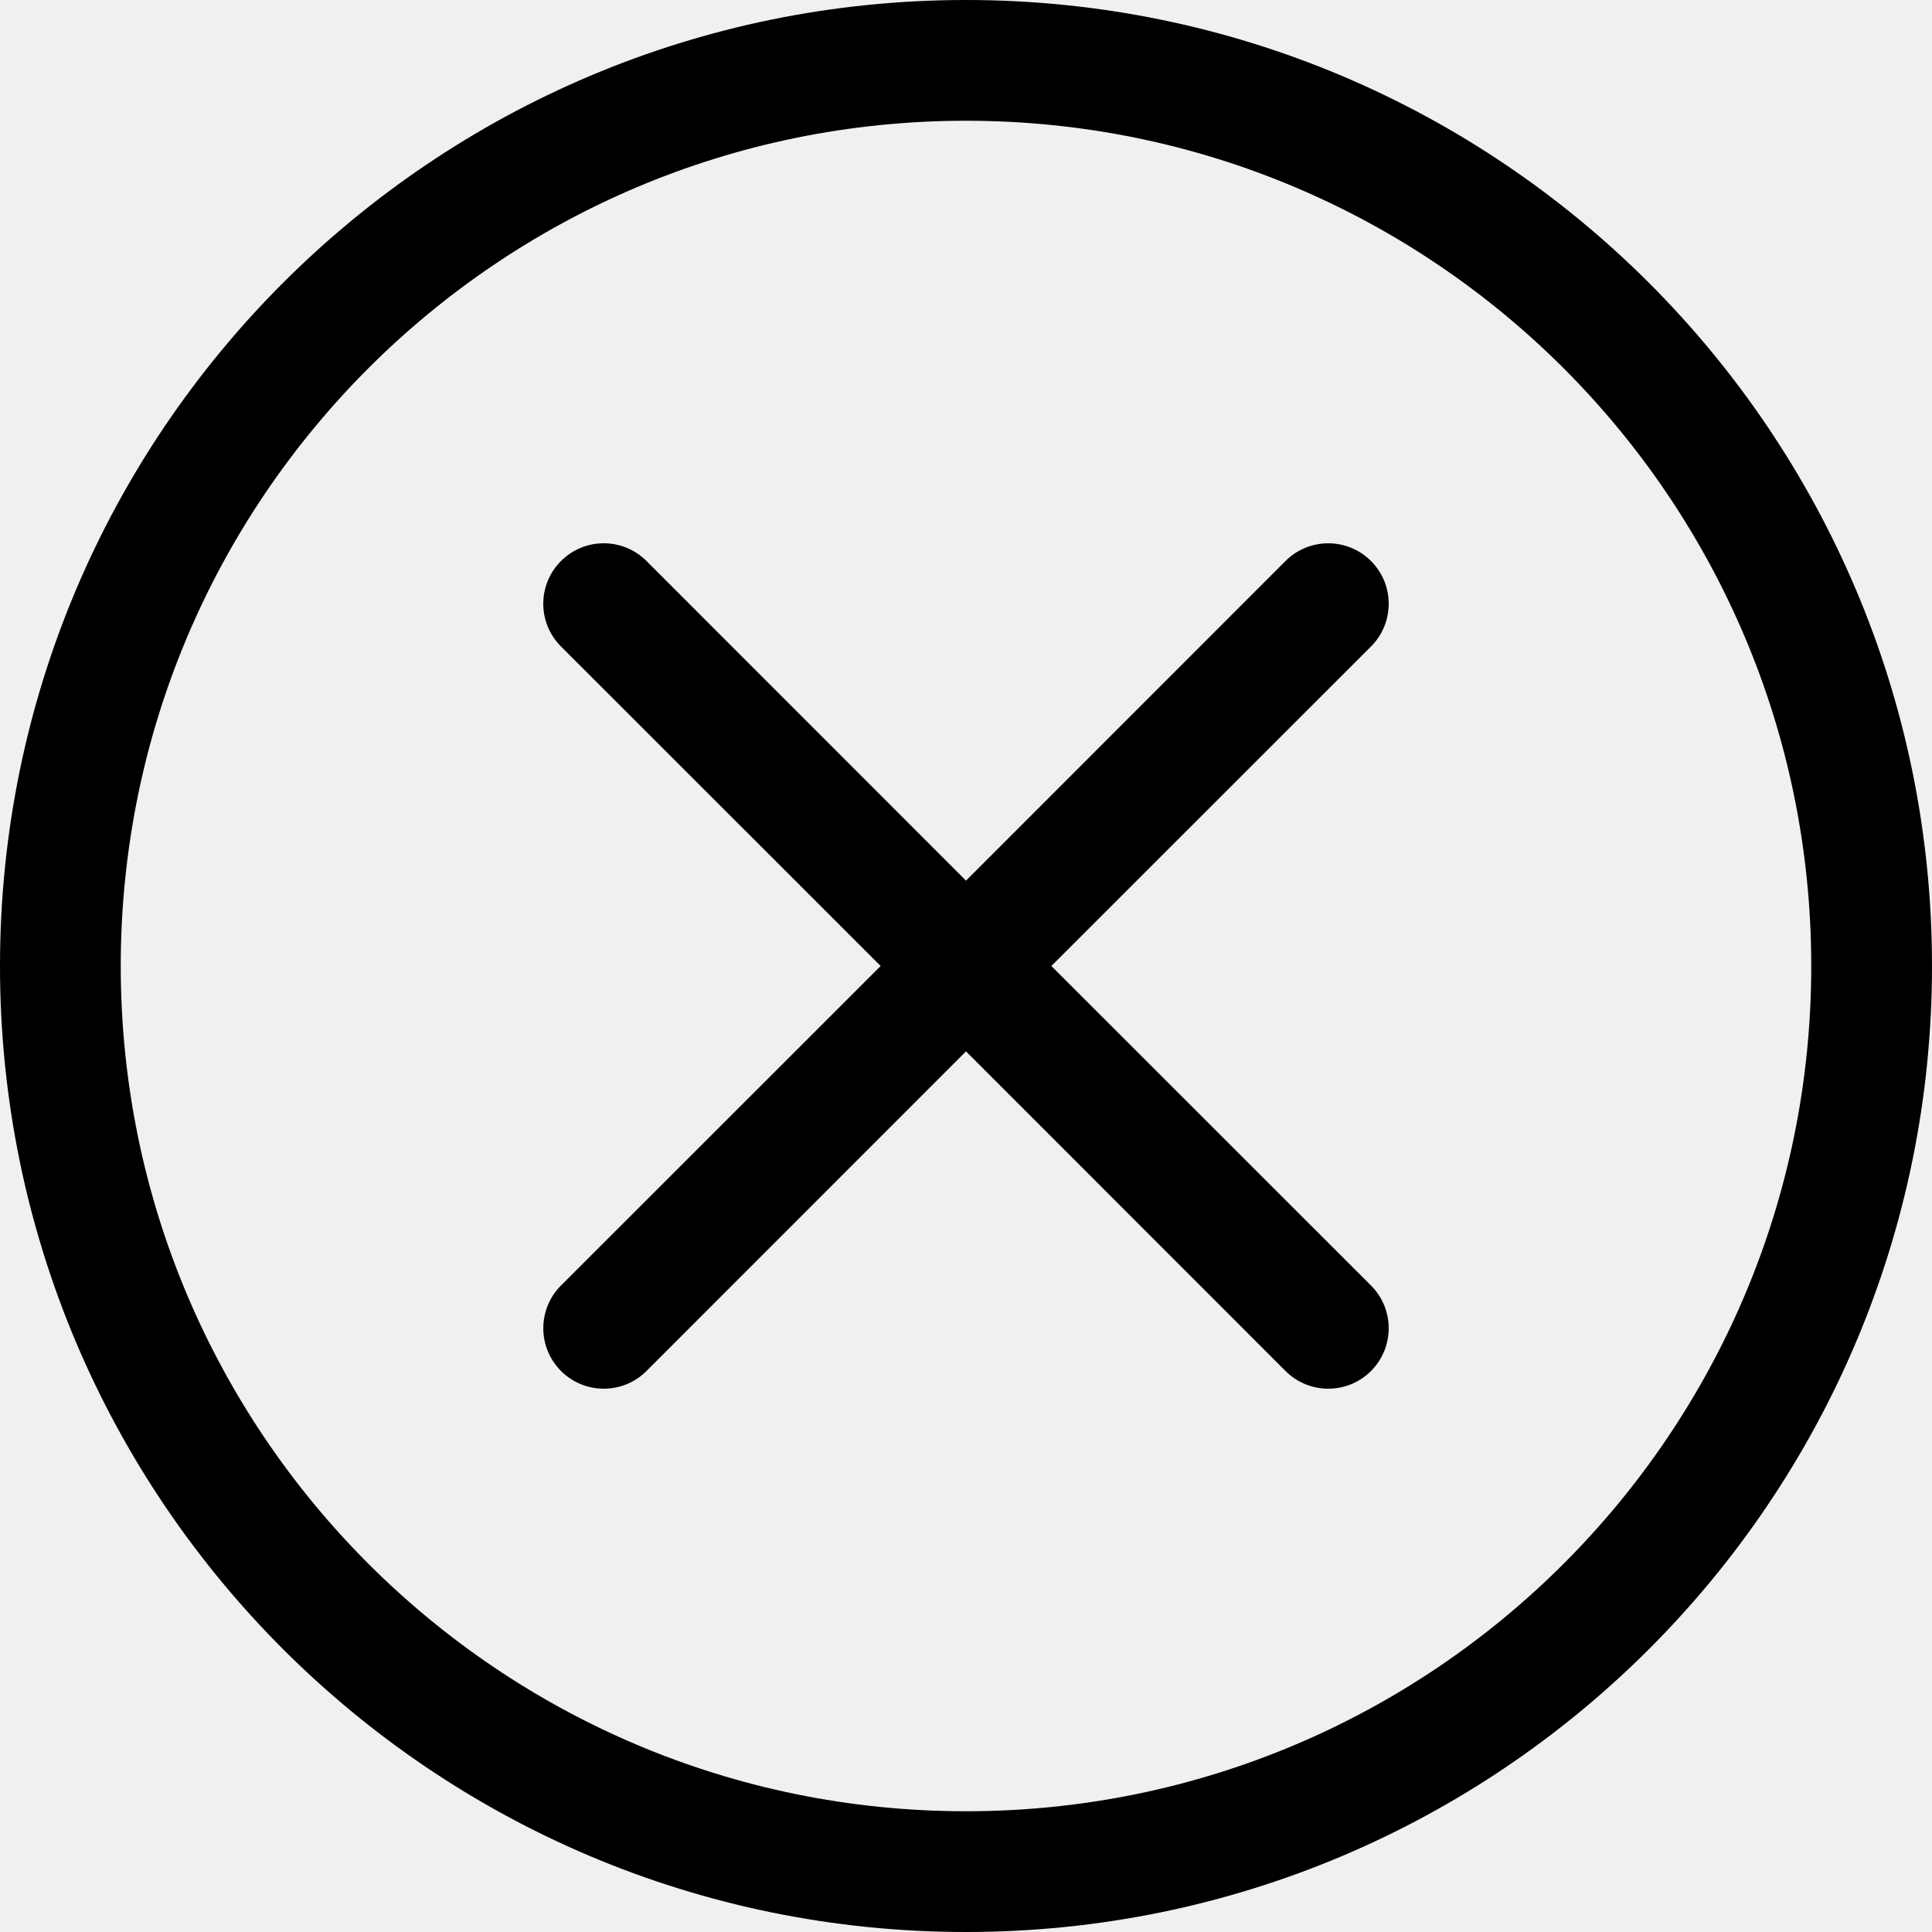
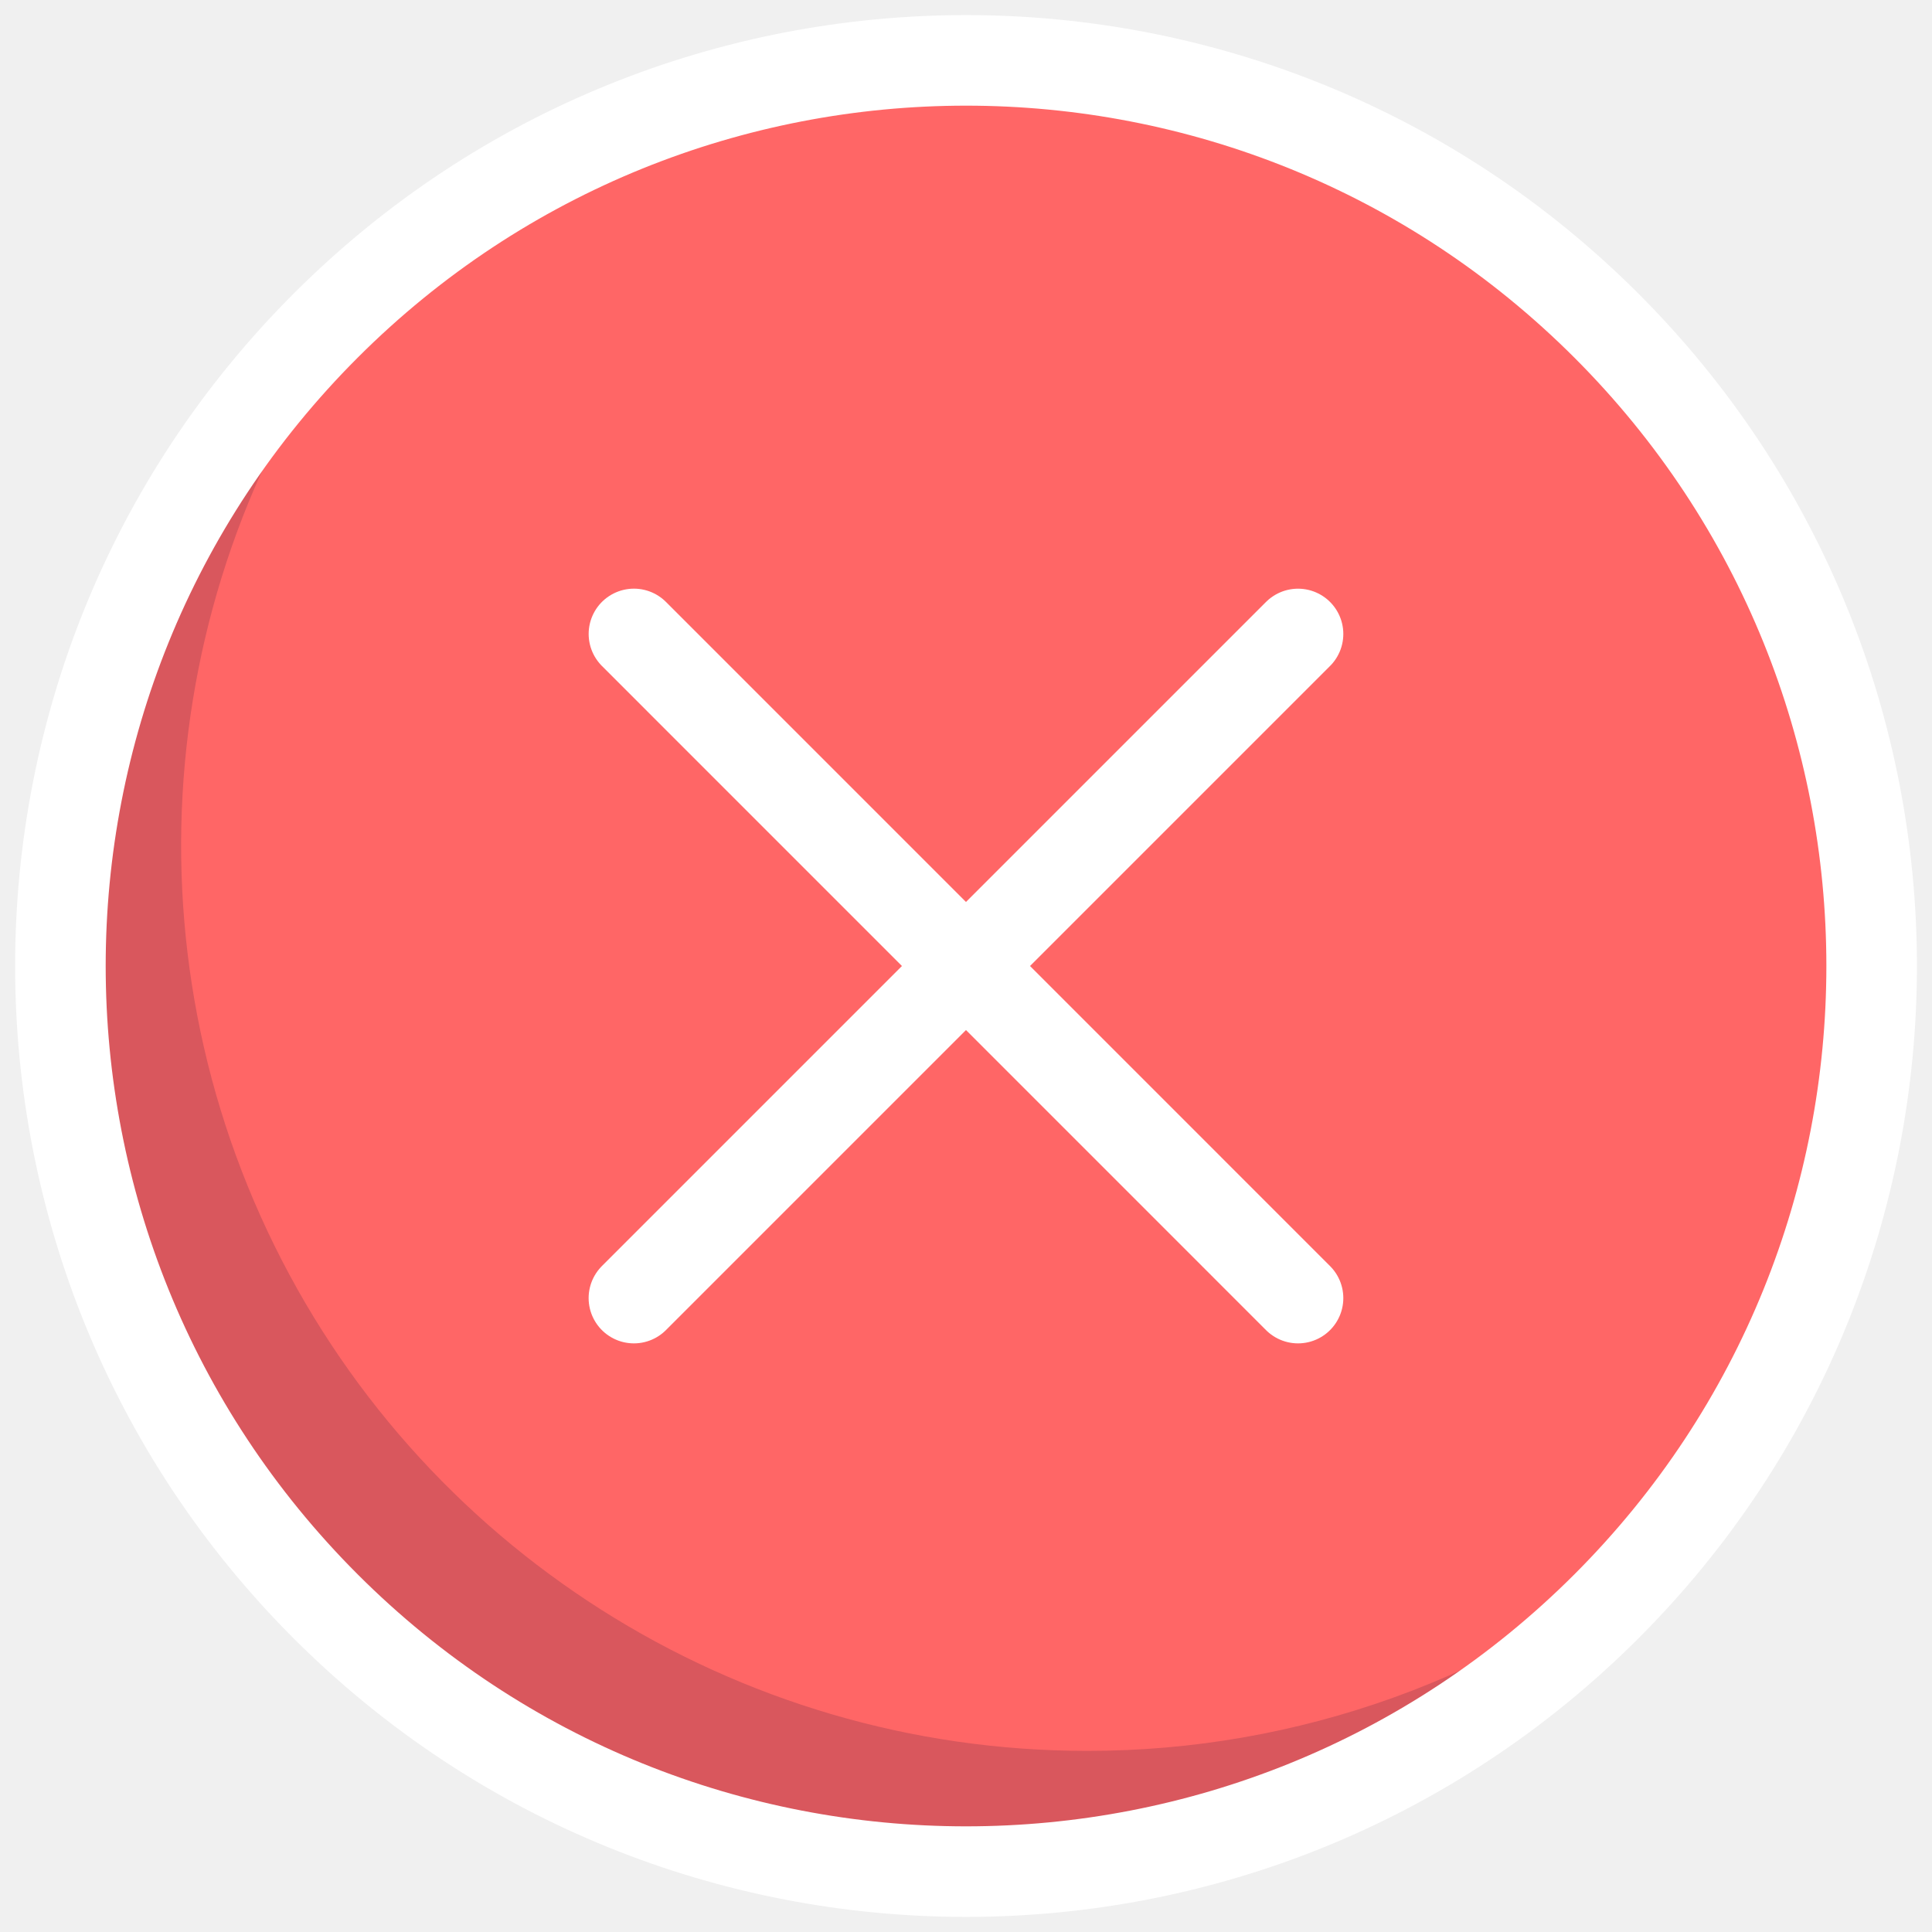
- <svg xmlns="http://www.w3.org/2000/svg" width="16" height="16" fill="currentColor" class="bi bi-x-circle" viewBox="0 0 16 16">
-   <path d="M8 15A7 7 0 1 1 8 1a7 7 0 0 1 0 14zm0 1A8 8 0 1 0 8 0a8 8 0 0 0 0 16z" />
-   <path d="M4.646 4.646a.5.5 0 0 1 .708 0L8 7.293l2.646-2.647a.5.5 0 0 1 .708.708L8.707 8l2.647 2.646a.5.5 0 0 1-.708.708L8 8.707l-2.646 2.647a.5.5 0 0 1-.708-.708L7.293 8 4.646 5.354a.5.5 0 0 1 0-.708z" />
+ <svg xmlns="http://www.w3.org/2000/svg" viewBox="0 0 64 64" aria-labelledby="title" aria-describedby="desc" role="img" width="23" height="23">
+   <circle data-name="layer1" cx="32" cy="32" r="30" fill="#f66" />
+   <path data-name="opacity" d="M36 58A30 30 0 0 1 12.882 8.881 30 30 0 1 0 55.118 51.12 29.882 29.882 0 0 1 36 58z" fill="#000028" opacity=".15" />
+   <circle data-name="stroke" cx="32.001" cy="32" r="30" transform="rotate(-45 32.001 32)" fill="none" stroke="#ffffff" stroke-linecap="round" stroke-linejoin="round" stroke-width="3" />
+   <path data-name="stroke" fill="none" stroke="#ffffff" stroke-linecap="round" stroke-linejoin="round" stroke-width="3" d="M42.999 21.001l-22 22m22 0L21 21" />
</svg>
